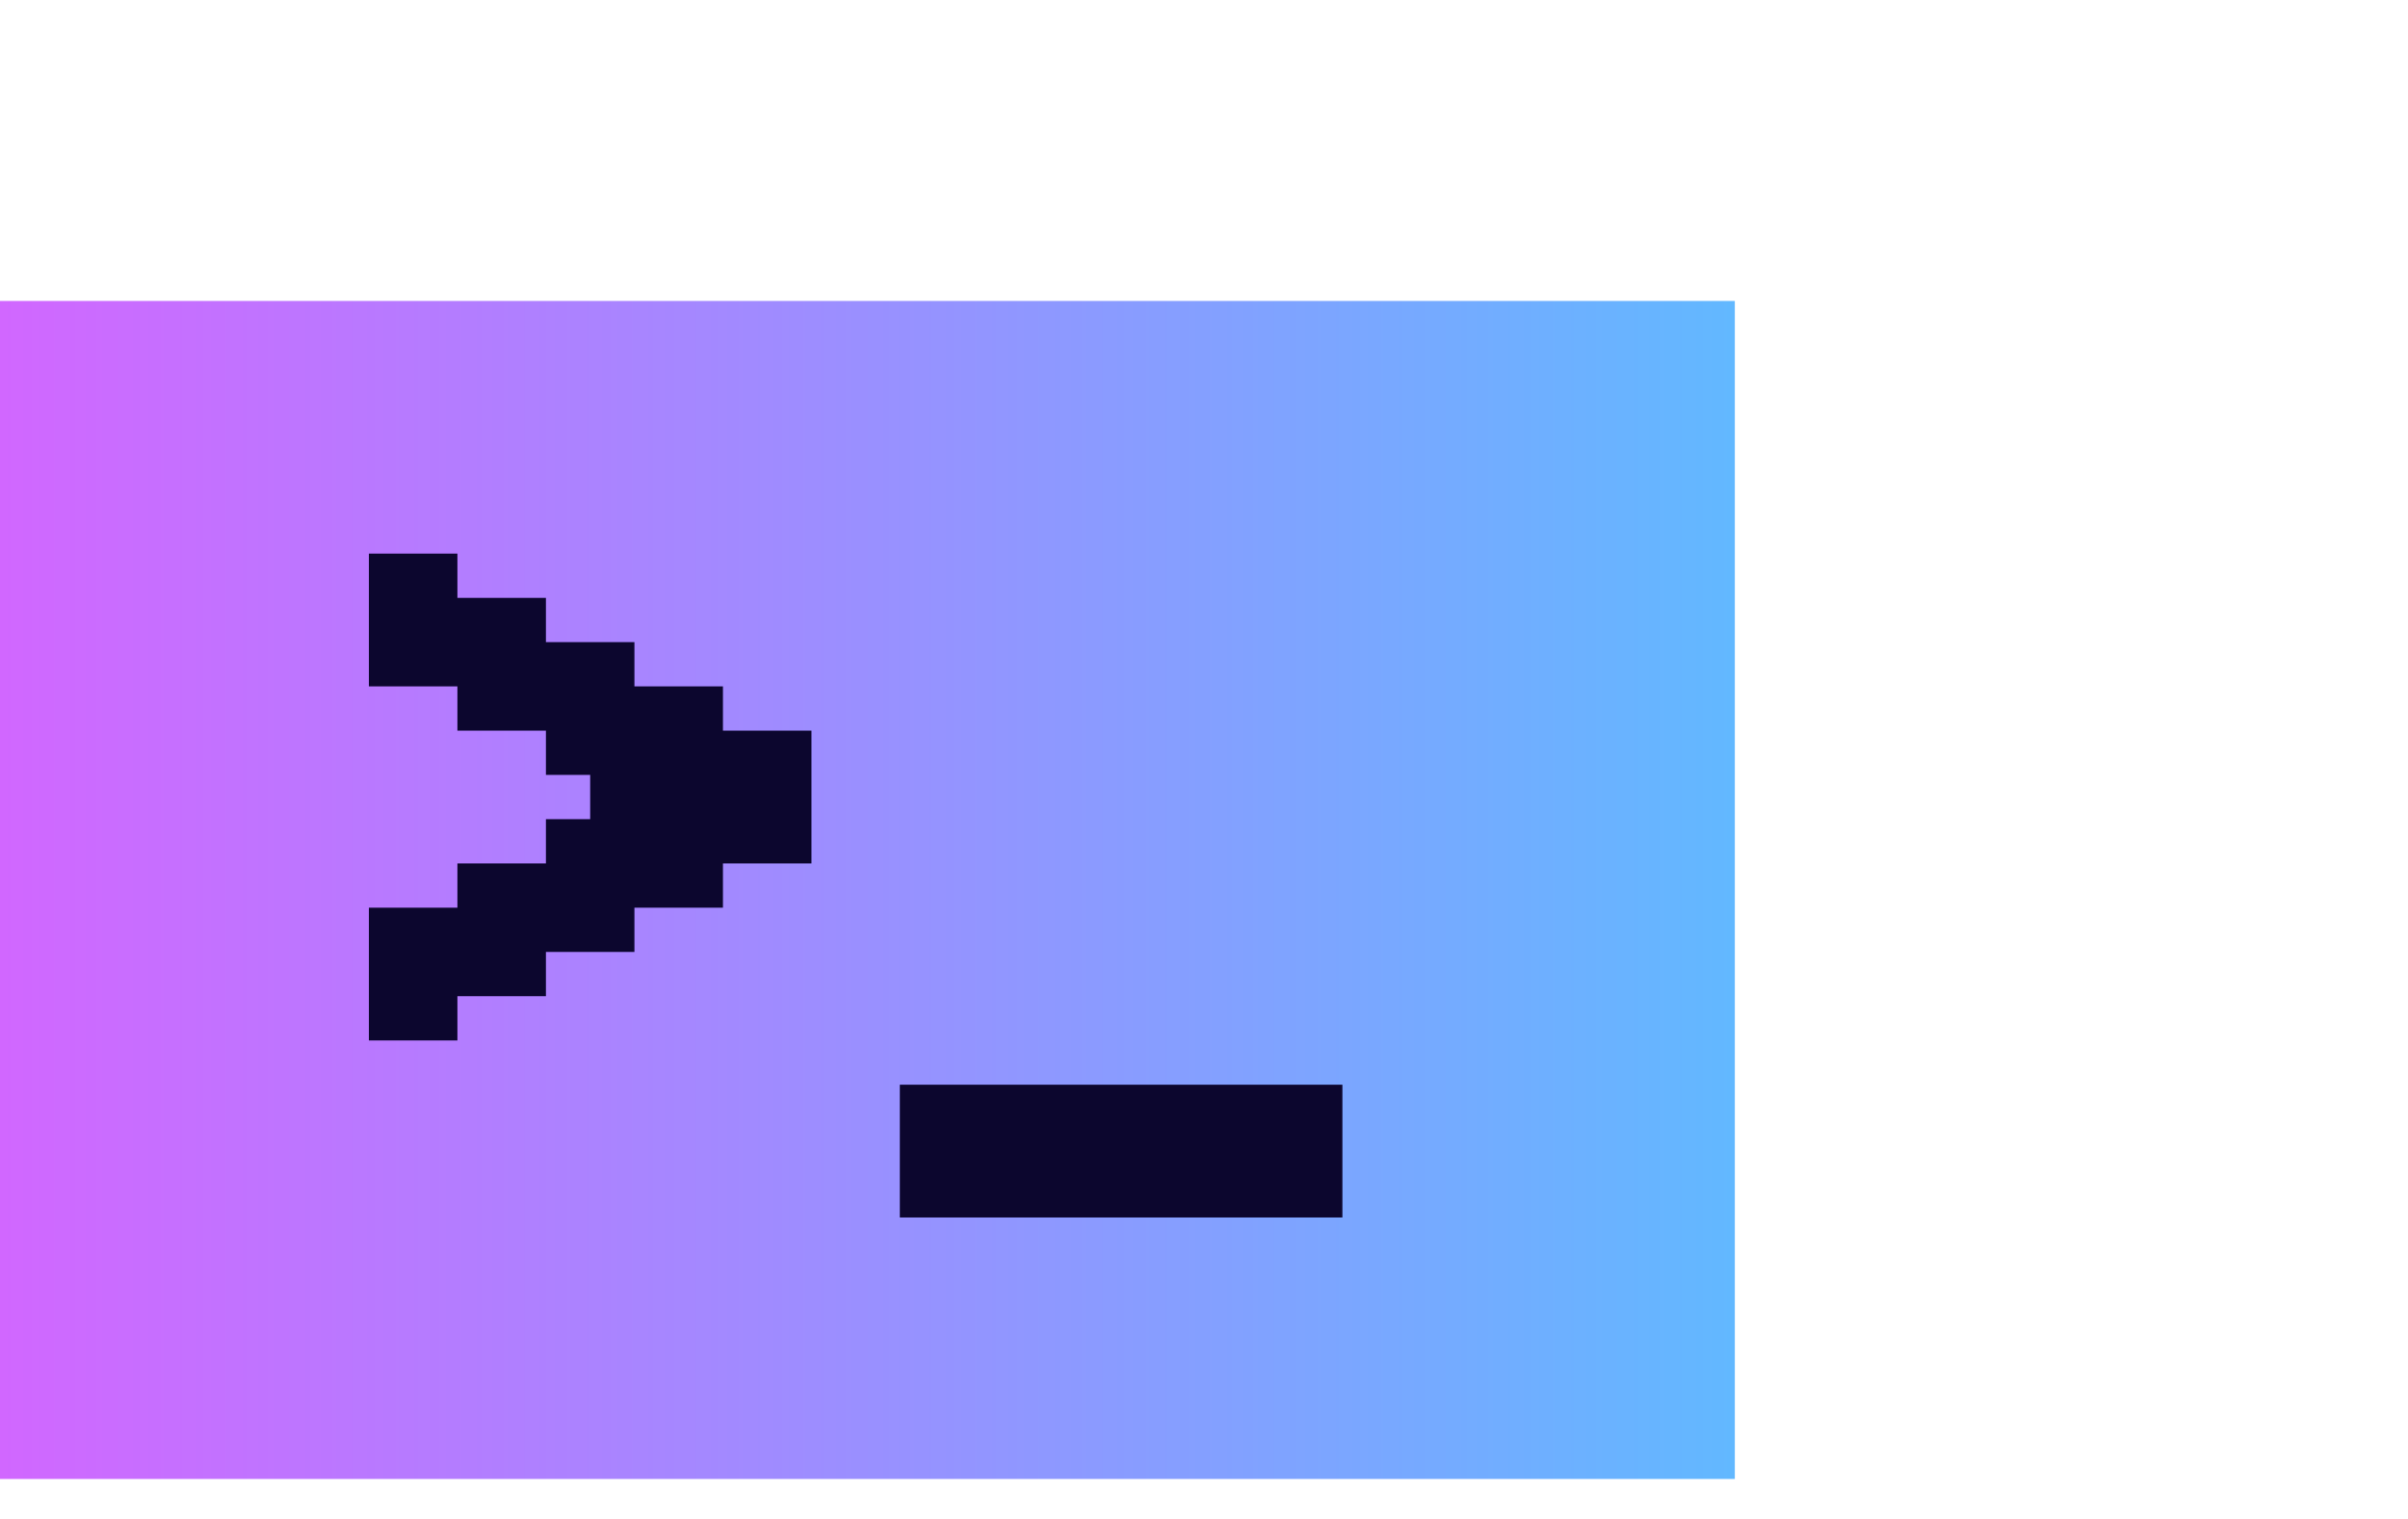
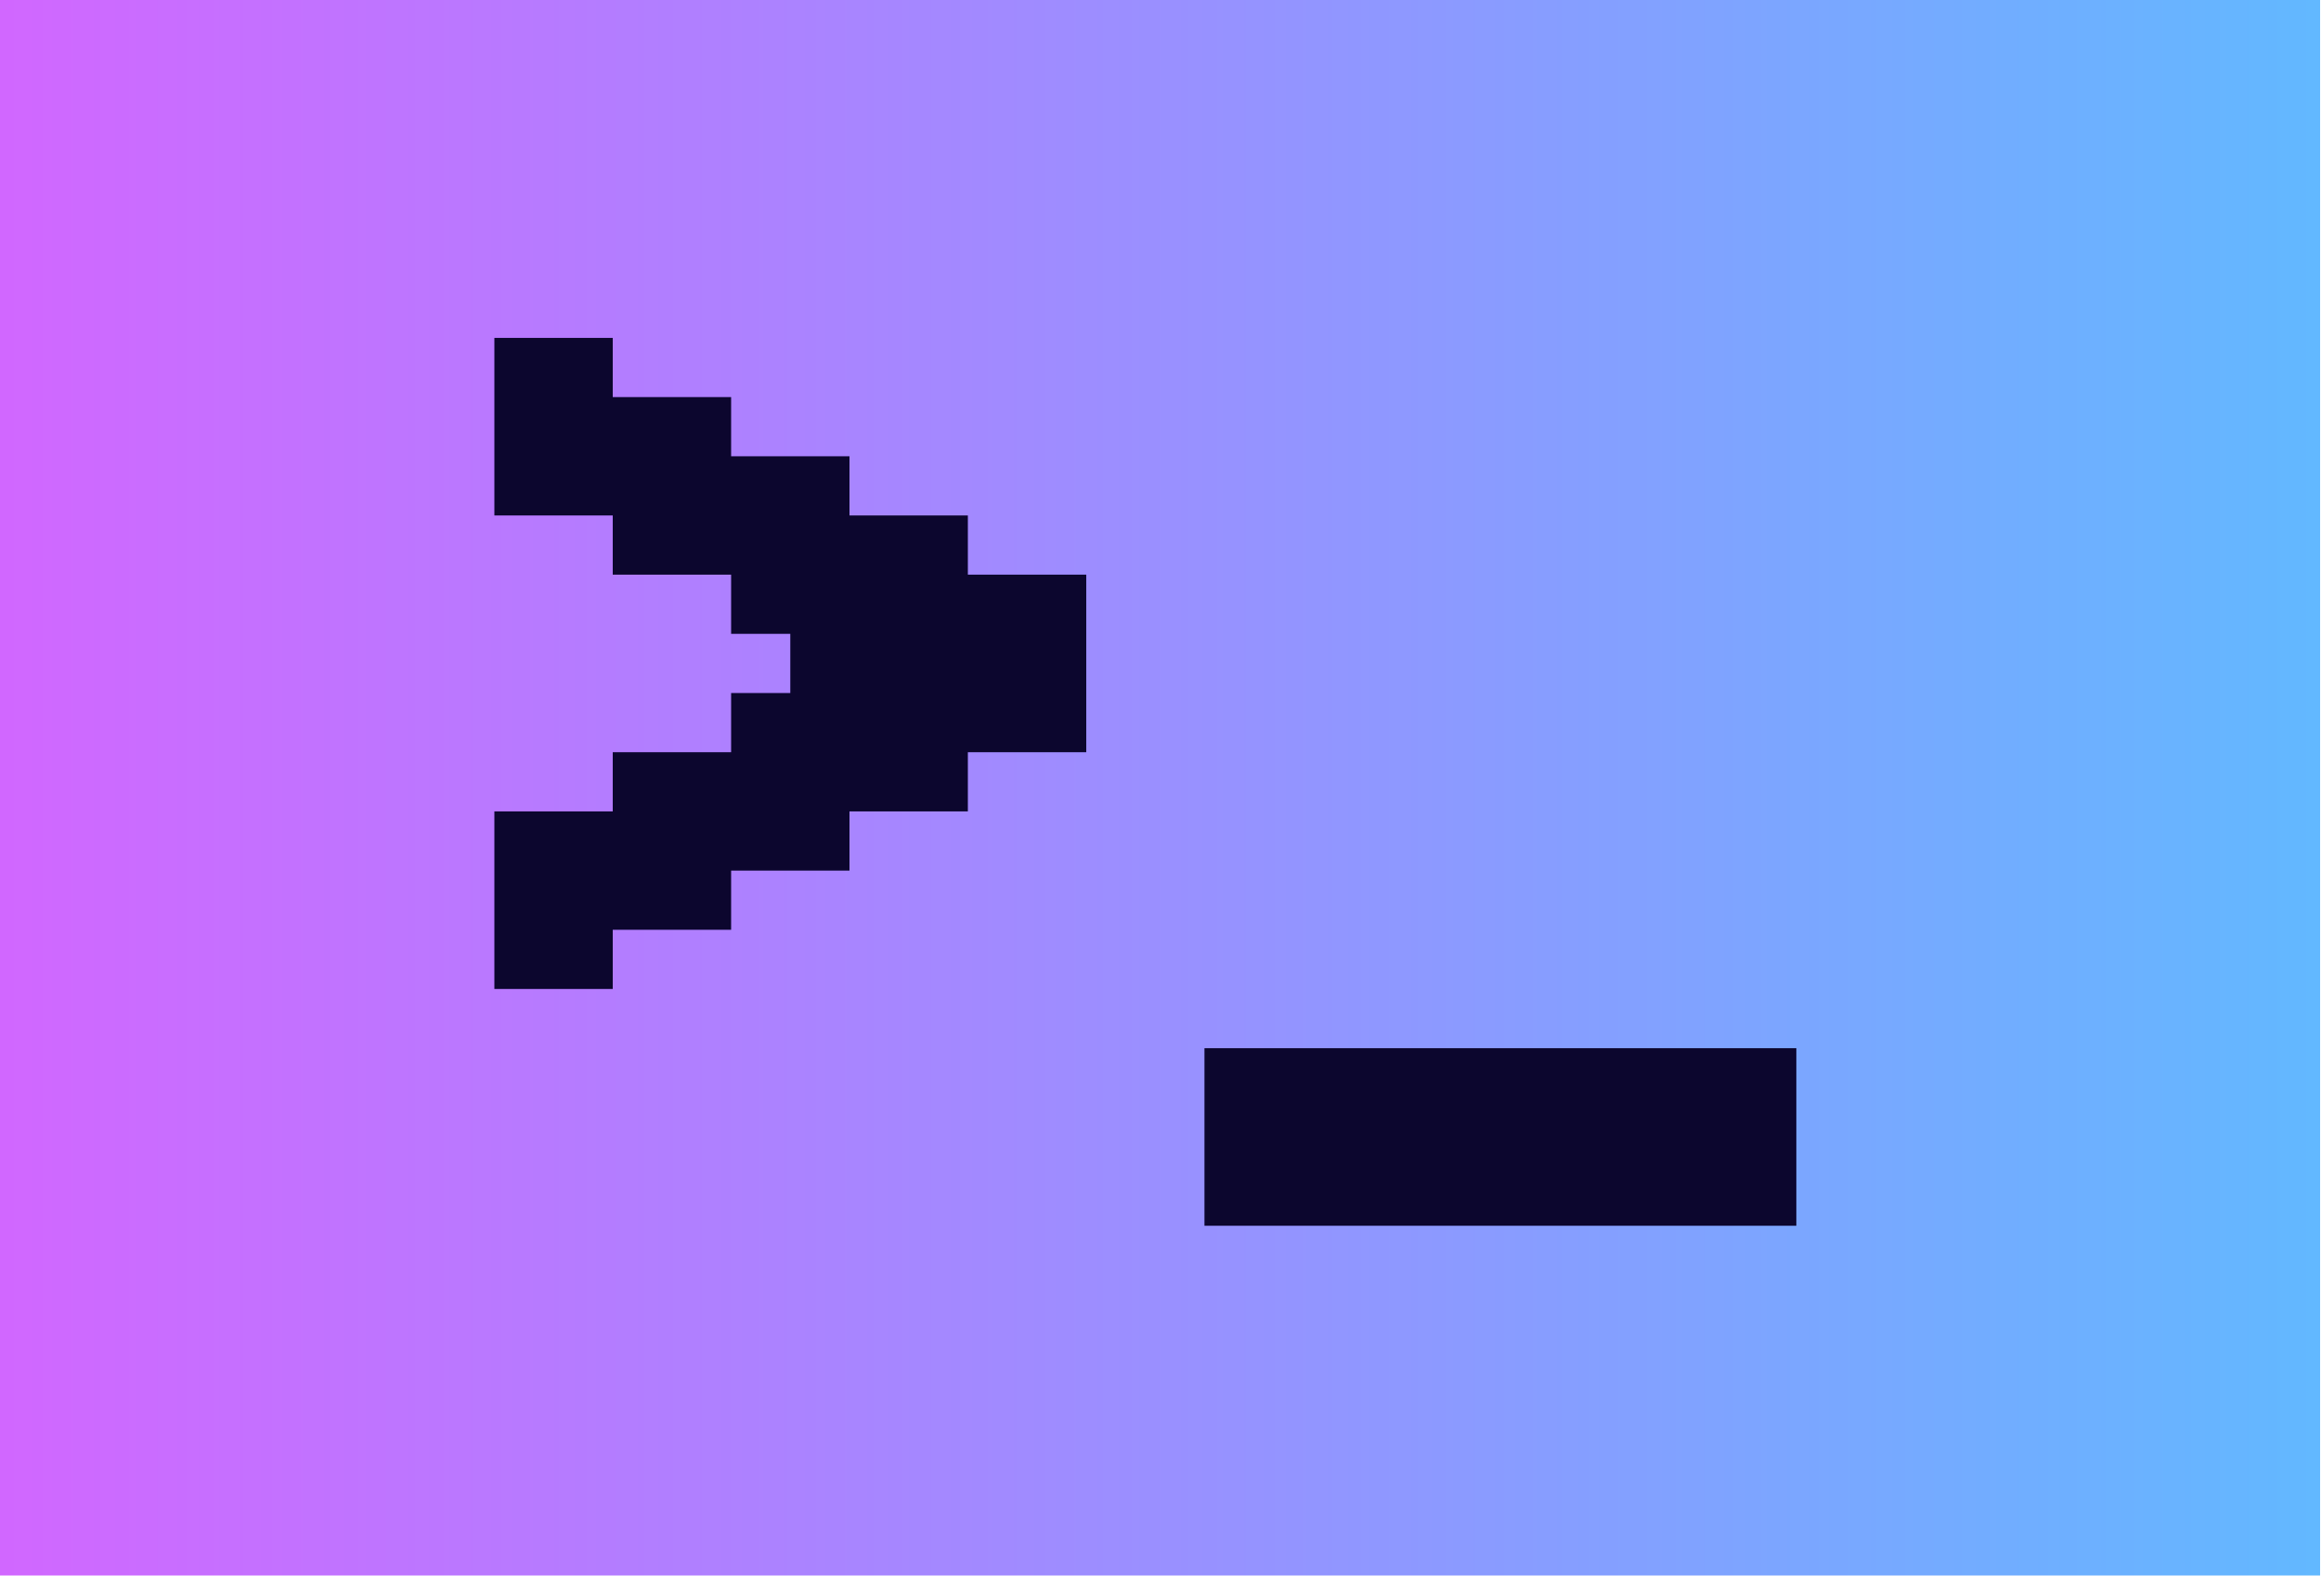
- <svg xmlns="http://www.w3.org/2000/svg" width="111" height="70" viewBox="0 0 111 70" fill="none">
-   <rect y="13.873" width="79.969" height="54.3" fill="url(#paint0_linear_1_571)" />
-   <path d="M17.005 25.519H19.045V27.559H17.005V25.519ZM19.045 25.519H21.085V27.559H19.045V25.519ZM19.045 27.559H21.085V29.599H19.045V27.559ZM19.045 29.599H21.085V31.639H19.045V29.599ZM17.005 29.599H19.045V31.639H17.005V29.599ZM17.005 27.559H19.045V29.599H17.005V27.559ZM21.085 27.559H23.125V29.599H21.085V27.559ZM23.125 27.559H25.165V29.599H23.125V27.559ZM23.125 29.599H25.165V31.639H23.125V29.599ZM23.125 31.639H25.165V33.679H23.125V31.639ZM21.085 31.639H23.125V33.679H21.085V31.639ZM21.085 29.599H23.125V31.639H21.085V29.599ZM25.165 29.599H27.205V31.639H25.165V29.599ZM27.205 29.599H29.245V31.639H27.205V29.599ZM27.205 31.639H29.245V33.679H27.205V31.639ZM27.205 33.679H29.245V35.719H27.205V33.679ZM25.165 33.679H27.205V35.719H25.165V33.679ZM25.165 31.639H27.205V33.679H25.165V31.639ZM35.365 33.679H37.405V35.719H35.365V33.679ZM33.325 35.719H35.365V37.76H33.325V35.719ZM33.325 37.76H35.365V39.8H33.325V37.76ZM33.325 33.679H35.365V35.719H33.325V33.679ZM35.365 35.719H37.405V37.76H35.365V35.719ZM35.365 37.76H37.405V39.8H35.365V37.76ZM31.285 37.76H33.325V39.8H31.285V37.76ZM29.245 37.76H31.285V39.8H29.245V37.76ZM29.245 35.719H31.285V37.76H29.245V35.719ZM31.285 35.719H33.325V37.76H31.285V35.719ZM31.285 33.679H33.325V35.719H31.285V33.679ZM31.285 31.639H33.325V33.679H31.285V31.639ZM29.245 31.639H31.285V33.679H29.245V31.639ZM29.245 33.679H31.285V35.719H29.245V33.679ZM27.205 35.719H29.245V37.76H27.205V35.719ZM27.205 37.76H29.245V39.8H27.205V37.76ZM25.165 37.76H27.205V39.8H25.165V37.76ZM27.205 39.8H29.245V41.84H27.205V39.8ZM29.245 39.8H31.285V41.84H29.245V39.8ZM31.285 39.8H33.325V41.84H31.285V39.8ZM27.205 41.84H29.245V43.88H27.205V41.84ZM25.165 41.84H27.205V43.88H25.165V41.84ZM23.125 41.84H25.165V43.88H23.125V41.84ZM23.125 39.8H25.165V41.84H23.125V39.8ZM25.165 39.8H27.205V41.84H25.165V39.8ZM21.085 39.8H23.125V41.84H21.085V39.8ZM21.085 41.84H23.125V43.88H21.085V41.84ZM21.085 43.88H23.125V45.92H21.085V43.88ZM23.125 43.88H25.165V45.92H23.125V43.88ZM19.045 43.88H21.085V45.92H19.045V43.88ZM19.045 41.84H21.085V43.88H19.045V41.84ZM17.005 41.84H19.045V43.88H17.005V41.84ZM17.005 43.88H19.045V45.92H17.005V43.88ZM17.005 45.92H19.045V47.96H17.005V45.92ZM19.045 45.92H21.085V47.96H19.045V45.92ZM41.479 50H43.52V52.04H41.479V50ZM43.52 50H45.56V52.04H43.52V50ZM45.56 50H47.6V52.04H45.56V50ZM47.6 50H49.64V52.04H47.6V50ZM49.64 50H51.68V52.04H49.64V50ZM51.68 50H53.72V52.04H51.68V50ZM53.72 50H55.76V52.04H53.72V50ZM55.76 50H57.8V52.04H55.76V50ZM57.8 50H59.84V52.04H57.8V50ZM59.84 50H61.88V52.04H59.84V50ZM59.84 52.04H61.88V54.08H59.84V52.04ZM57.8 52.04H59.84V54.08H57.8V52.04ZM55.76 52.04H57.8V54.08H55.76V52.04ZM53.72 52.04H55.76V54.08H53.72V52.04ZM51.68 52.04H53.72V54.08H51.68V52.04ZM49.64 52.04H51.68V54.08H49.64V52.04ZM47.6 52.04H49.64V54.08H47.6V52.04ZM45.56 52.04H47.6V54.08H45.56V52.04ZM43.52 52.04H45.56V54.08H43.52V52.04ZM41.479 52.04H43.52V54.08H41.479V52.04ZM41.479 54.08H43.52V56.12H41.479V54.08ZM43.52 54.08H45.56V56.12H43.52V54.08ZM45.56 54.08H47.6V56.12H45.56V54.08ZM47.6 54.08H49.64V56.12H47.6V54.08ZM49.64 54.08H51.68V56.12H49.64V54.08ZM51.68 54.08H53.72V56.12H51.68V54.08ZM53.72 54.08H55.76V56.12H53.72V54.08ZM55.76 54.08H57.8V56.12H55.76V54.08ZM57.8 54.08H59.84V56.12H57.8V54.08ZM59.84 54.08H61.88V56.12H59.84V54.08Z" fill="#0C062E" />
+ <svg xmlns="http://www.w3.org/2000/svg" width="80" height="55" viewBox="0 0 80 55" fill="none">
+   <rect width="79.969" height="54.3" fill="url(#paint0_linear_209_93)" />
+   <path d="M17.04 11.646H19.08V13.686H17.04V11.646ZM19.08 11.646H21.12V13.686H19.08V11.646ZM19.08 13.686H21.12V15.726H19.08V13.686ZM19.08 15.726H21.12V17.766H19.08V15.726ZM17.04 15.726H19.08V17.766H17.04V15.726ZM17.04 13.686H19.08V15.726H17.04V13.686ZM21.12 13.686H23.16V15.726H21.12V13.686ZM23.16 13.686H25.2V15.726H23.16V13.686ZM23.16 15.726H25.2V17.766H23.16V15.726ZM23.16 17.766H25.2V19.806H23.16V17.766ZM21.12 17.766H23.16V19.806H21.12V17.766ZM21.12 15.726H23.16V17.766H21.12V15.726ZM25.2 15.726H27.24V17.766H25.2V15.726ZM27.24 15.726H29.28V17.766H27.24V15.726ZM27.24 17.766H29.28V19.806H27.24V17.766ZM27.24 19.806H29.28V21.846H27.24V19.806ZM25.2 19.806H27.24V21.846H25.2V19.806ZM25.2 17.766H27.24V19.806H25.2V17.766ZM35.401 19.806H37.441V21.846H35.401V19.806ZM33.36 21.846H35.401V23.886H33.36V21.846ZM33.36 23.886H35.401V25.926H33.36V23.886ZM33.36 19.806H35.401V21.846H33.36V19.806ZM35.401 21.846H37.441V23.886H35.401V21.846ZM35.401 23.886H37.441V25.926H35.401V23.886ZM31.32 23.886H33.36V25.926H31.32V23.886ZM29.28 23.886H31.32V25.926H29.28V23.886ZM29.28 21.846H31.32V23.886H29.28V21.846ZM31.32 21.846H33.36V23.886H31.32V21.846ZM31.32 19.806H33.36V21.846H31.32V19.806ZM31.32 17.766H33.36V19.806H31.32V17.766ZM29.28 17.766H31.32V19.806H29.28V17.766ZM29.28 19.806H31.32V21.846H29.28V19.806ZM27.24 21.846H29.28V23.886H27.24V21.846ZM27.24 23.886H29.28V25.926H27.24V23.886ZM25.2 23.886H27.24V25.926H25.2V23.886ZM27.24 25.926H29.28V27.966H27.24V25.926ZM29.28 25.926H31.32V27.966H29.28V25.926ZM31.32 25.926H33.36V27.966H31.32V25.926ZM27.24 27.966H29.28V30.006H27.24V27.966ZM25.2 27.966H27.24V30.006H25.2V27.966ZM23.16 27.966H25.2V30.006H23.16V27.966ZM23.16 25.926H25.2V27.966H23.16V25.926ZM25.2 25.926H27.24V27.966H25.2V25.926ZM21.12 25.926H23.16V27.966H21.12V25.926ZM21.12 27.966H23.16V30.006H21.12V27.966ZM21.12 30.006H23.16V32.046H21.12V30.006ZM23.16 30.006H25.2V32.046H23.16V30.006ZM19.08 30.006H21.12V32.046H19.08V30.006ZM19.08 27.966H21.12V30.006H19.08V27.966ZM17.04 27.966H19.08V30.006H17.04V27.966ZM17.04 30.006H19.08V32.046H17.04V30.006ZM17.04 32.046H19.08V34.086H17.04V32.046ZM19.08 32.046H21.12V34.086H19.08V32.046ZM41.515 36.127H43.555V38.166H41.515V36.127ZM43.555 36.127H45.595V38.166H43.555V36.127ZM45.595 36.127H47.635V38.166H45.595V36.127ZM47.635 36.127H49.675V38.166H47.635V36.127ZM49.675 36.127H51.715V38.166H49.675V36.127ZM51.715 36.127H53.755V38.166H51.715V36.127ZM53.755 36.127H55.795V38.166H53.755V36.127ZM55.795 36.127H57.835V38.166H55.795V36.127ZM57.835 36.127H59.875V38.166H57.835V36.127ZM59.875 36.127H61.916V38.166H59.875V36.127ZM59.875 38.166H61.916V40.207H59.875V38.166ZM57.835 38.166H59.875V40.207H57.835V38.166ZM55.795 38.166H57.835V40.207H55.795V38.166ZM53.755 38.166H55.795V40.207H53.755V38.166ZM51.715 38.166H53.755V40.207H51.715V38.166ZM49.675 38.166H51.715V40.207H49.675V38.166ZM47.635 38.166H49.675V40.207H47.635V38.166ZM45.595 38.166H47.635V40.207H45.595V38.166ZM43.555 38.166H45.595V40.207H43.555V38.166ZM41.515 38.166H43.555V40.207H41.515V38.166ZM41.515 40.207H43.555V42.247H41.515V40.207ZM43.555 40.207H45.595V42.247H43.555V40.207ZM45.595 40.207H47.635V42.247H45.595V40.207ZM47.635 40.207H49.675V42.247H47.635V40.207ZM49.675 40.207H51.715V42.247H49.675V40.207ZM51.715 40.207H53.755V42.247H51.715V40.207ZM53.755 40.207H55.795V42.247H53.755V40.207ZM55.795 40.207H57.835V42.247H55.795V40.207ZM57.835 40.207H59.875V42.247H57.835V40.207ZM59.875 40.207H61.916V42.247H59.875V40.207Z" fill="#0C062E" />
  <defs>
-     <linearGradient id="paint0_linear_1_571" x1="0" y1="41.024" x2="79.969" y2="41.024" gradientUnits="userSpaceOnUse">
+     <linearGradient id="paint0_linear_209_93" x1="0" y1="27.15" x2="79.969" y2="27.15" gradientUnits="userSpaceOnUse">
      <stop stop-color="#D167FF" />
      <stop offset="1" stop-color="#62B8FF" />
    </linearGradient>
  </defs>
</svg>
